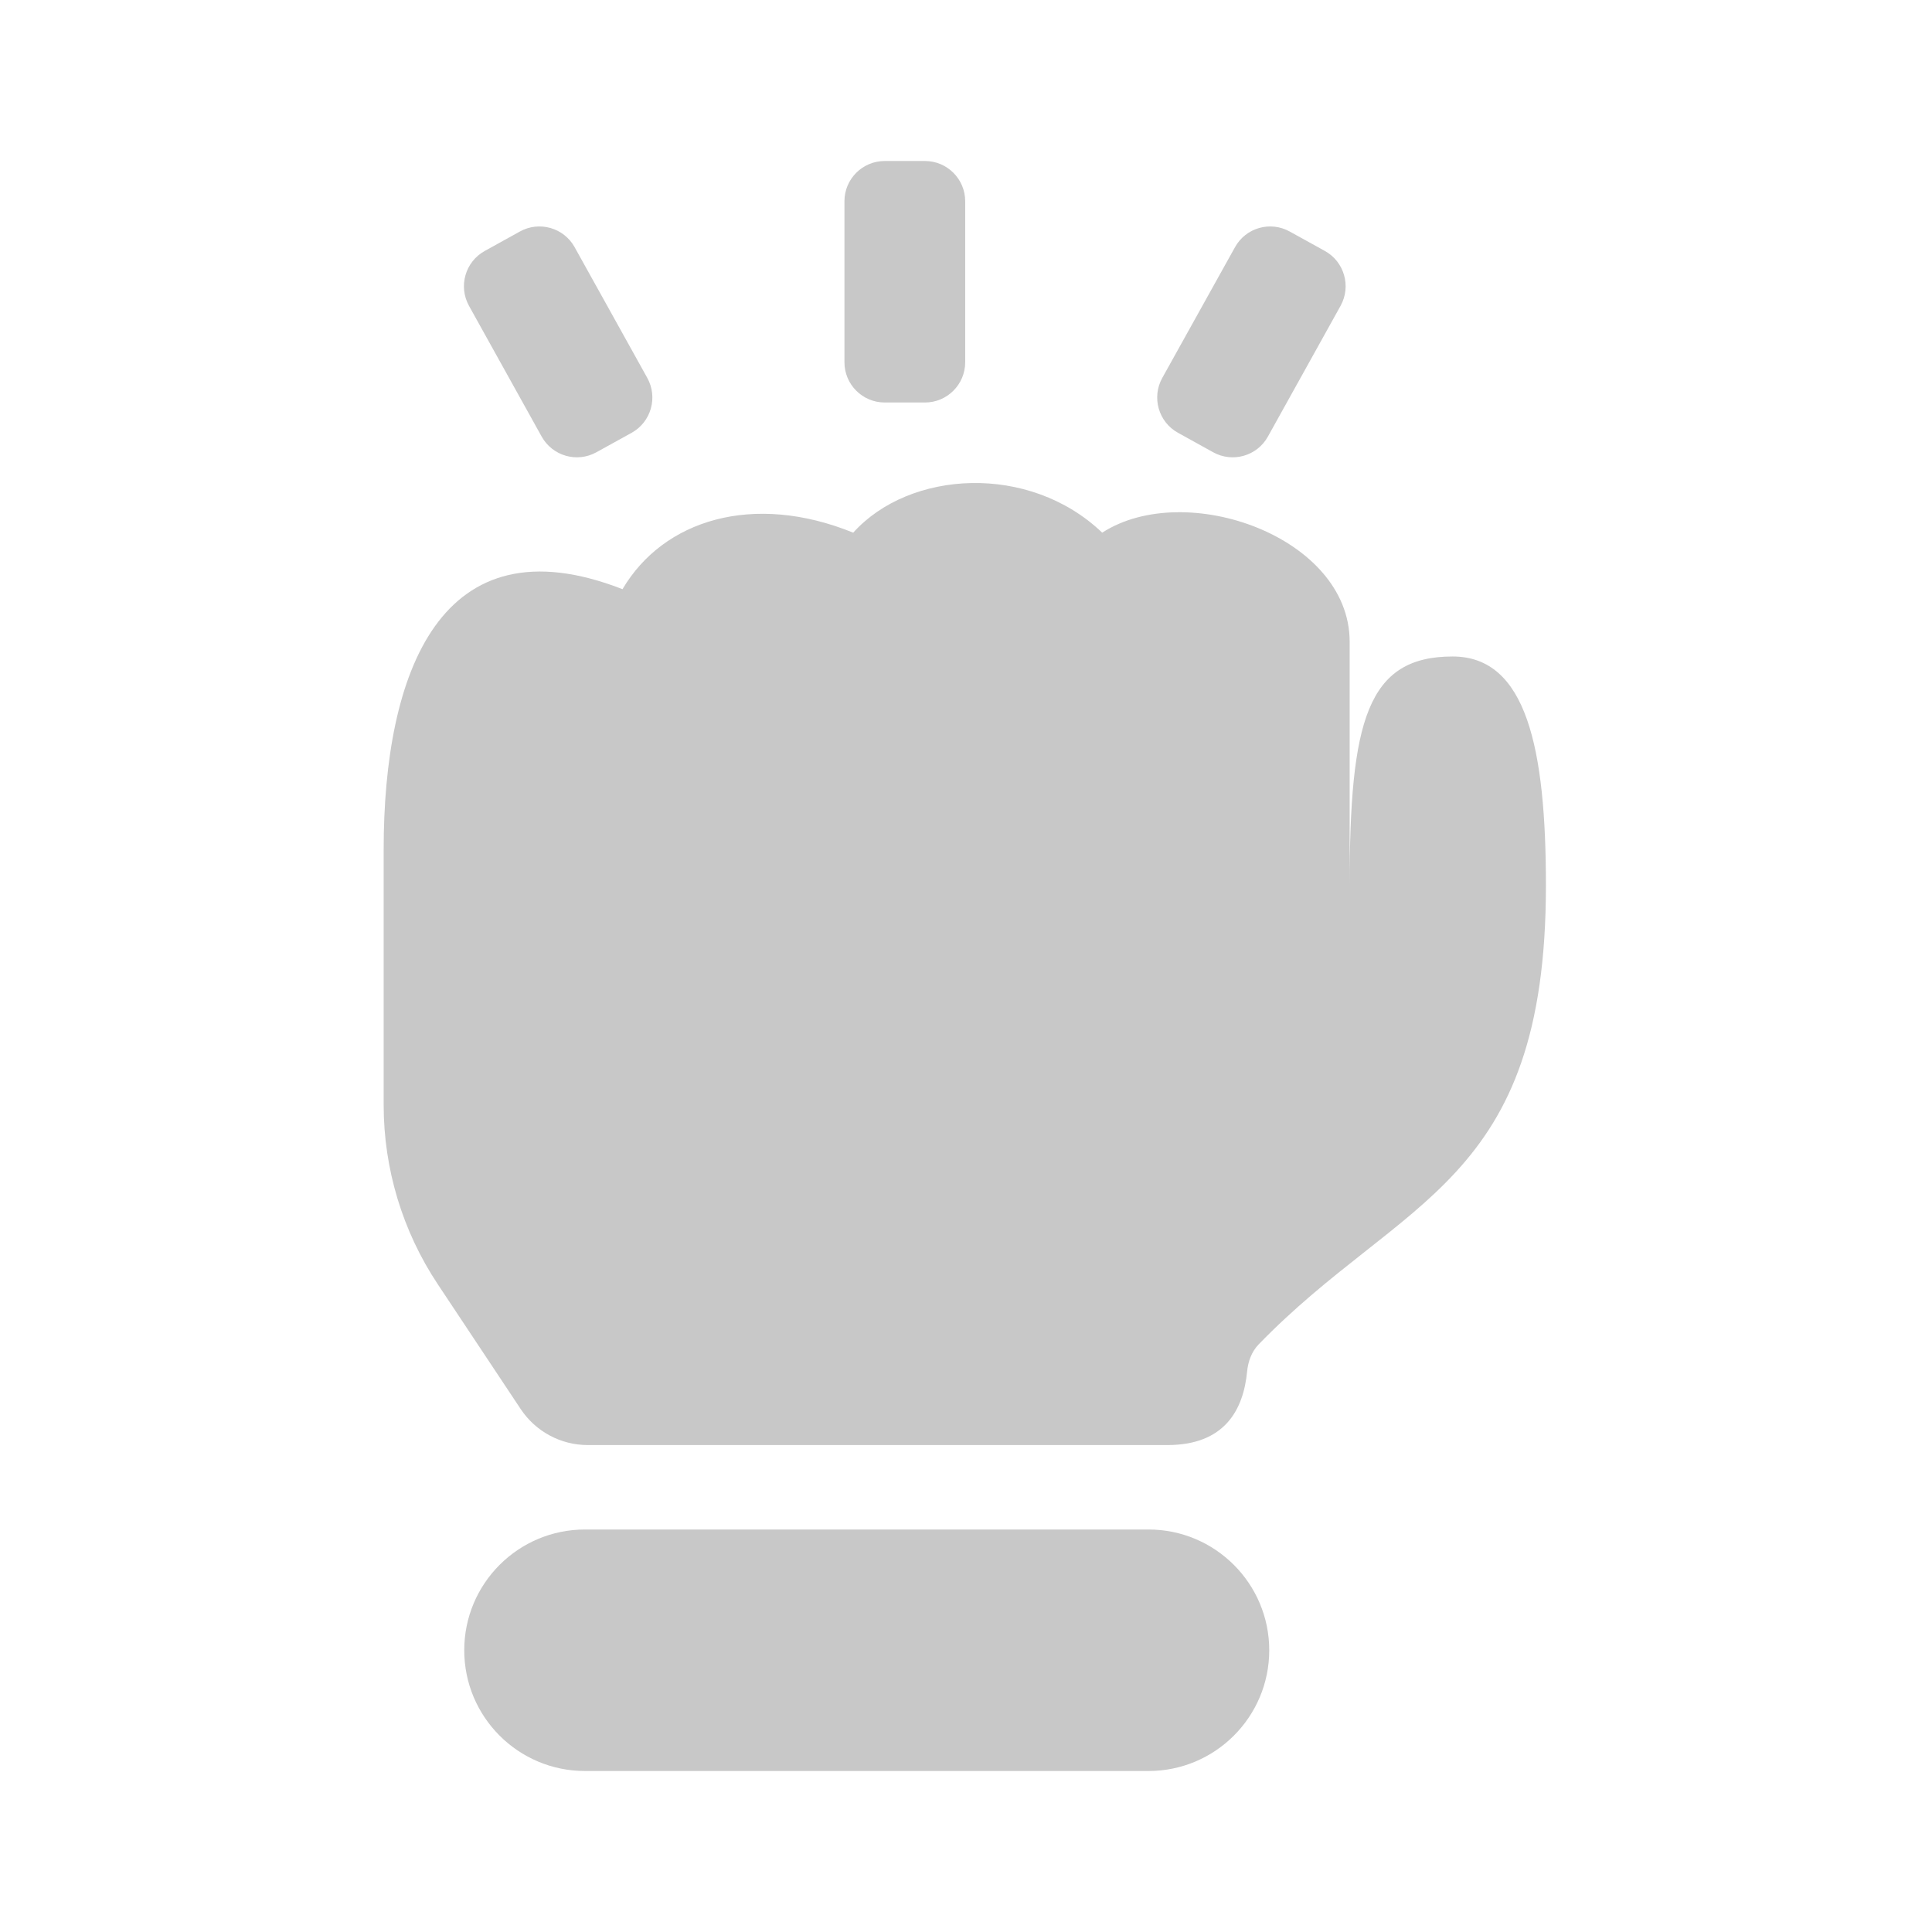
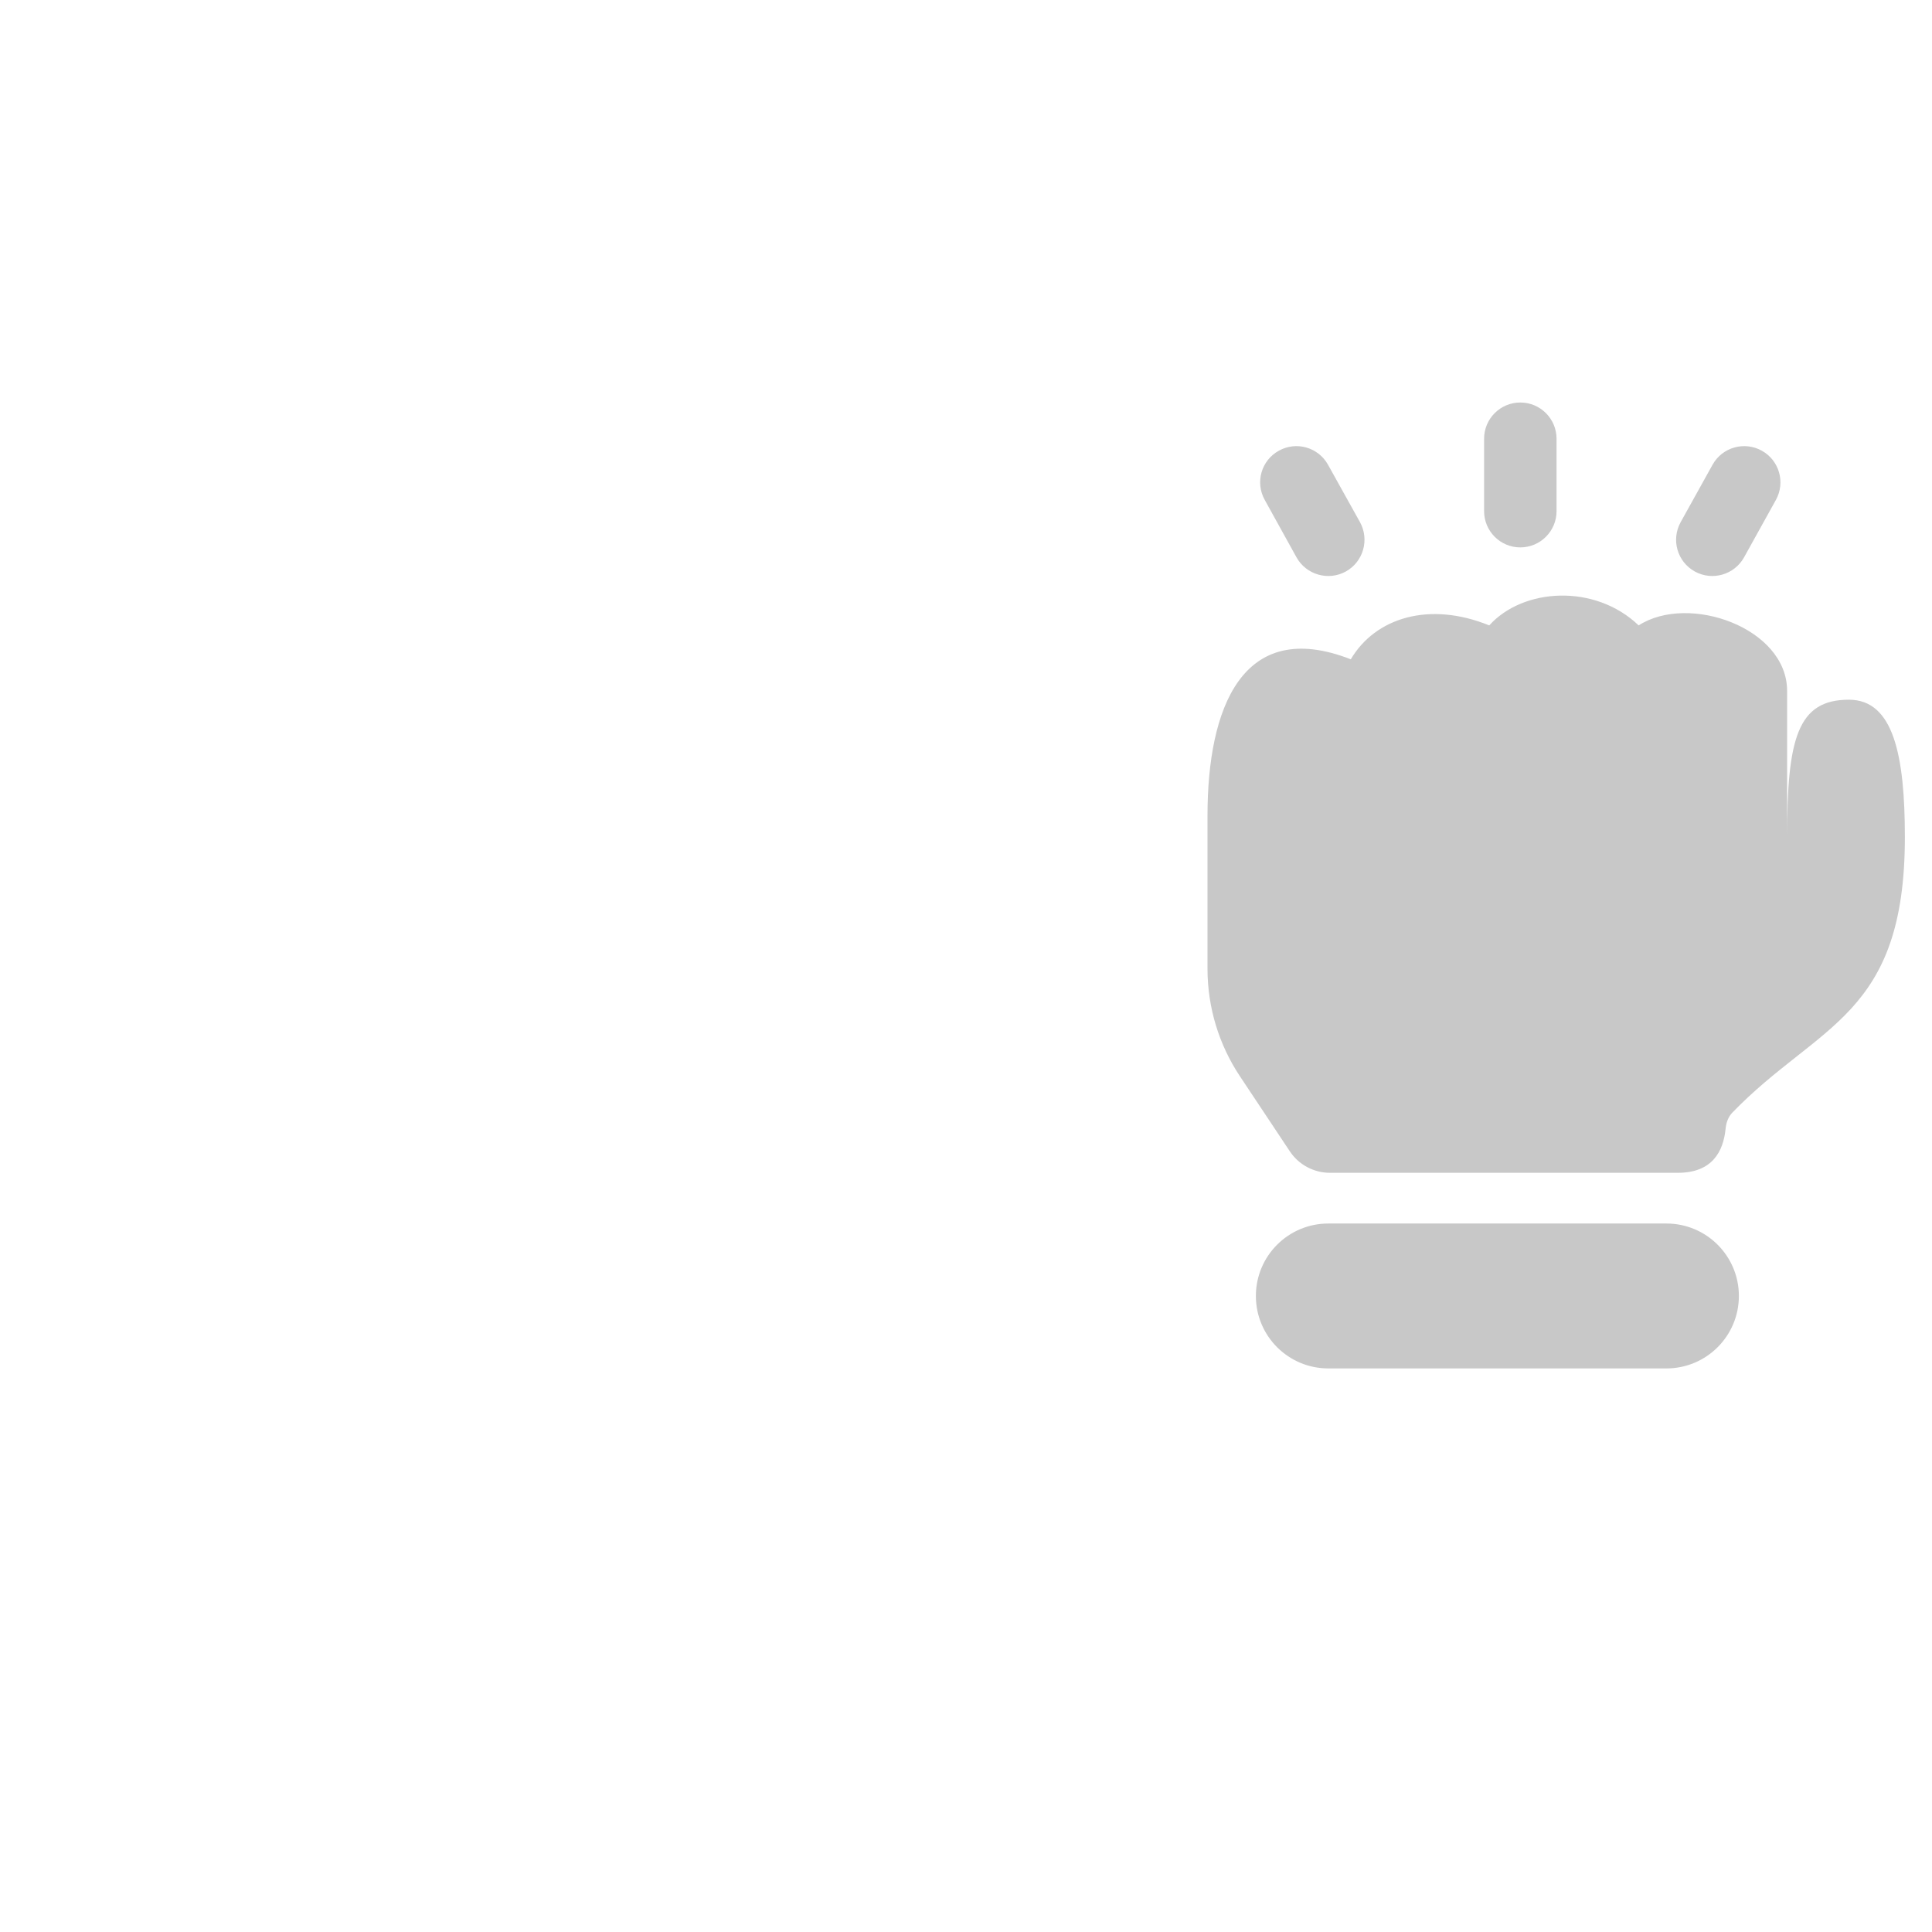
<svg xmlns="http://www.w3.org/2000/svg" width="24" height="24" viewBox="0 0 24 24" fill="none">
-   <path d="M14.267 19C15.095 19 15.767 19.672 15.767 20.5V20.5C15.767 21.328 15.095 22 14.267 22L7.267 22C6.438 22 5.767 21.328 5.767 20.5V20.5C5.767 19.672 6.438 19 7.267 19L14.267 19Z" fill="#C8C8C8" />
-   <path d="M4.766 10.552L4.766 13.727C4.766 14.519 5 15.294 5.438 15.953L6.469 17.505C6.655 17.784 6.967 17.951 7.301 17.951L14.503 17.951C15.213 17.951 15.446 17.514 15.492 17.038C15.504 16.913 15.548 16.791 15.635 16.701C17.416 14.863 19.204 14.72 19.204 11.001C19.204 9.298 18.964 8.155 18.045 8.155C16.984 8.155 16.766 8.954 16.766 11.001L16.766 7.972C16.766 6.667 14.726 5.949 13.692 6.617C12.785 5.75 11.298 5.84 10.599 6.617C9.356 6.112 8.241 6.457 7.733 7.319C5.474 6.438 4.766 8.353 4.766 10.552Z" fill="#C8C8C8" />
-   <path d="M6.458 2.876C6.699 2.742 7.004 2.829 7.138 3.07L8.041 4.695C8.175 4.937 8.088 5.242 7.847 5.376L7.409 5.618C7.168 5.752 6.864 5.665 6.729 5.424L5.826 3.799C5.692 3.557 5.779 3.252 6.021 3.118L6.458 2.876ZM15.342 3.07C15.476 2.829 15.78 2.742 16.021 2.876L16.459 3.118C16.7 3.252 16.787 3.557 16.653 3.799L15.75 5.424C15.616 5.665 15.312 5.752 15.07 5.618L14.633 5.376C14.391 5.242 14.304 4.937 14.438 4.695L15.342 3.07ZM11.49 2C11.766 2 11.99 2.224 11.99 2.5V4.5C11.99 4.776 11.766 5 11.49 5H10.99C10.714 5 10.49 4.776 10.49 4.5V2.5C10.49 2.224 10.714 2 10.99 2H11.49Z" fill="#C8C8C8" />
+   <path d="M20.701 15.199C21.198 15.199 21.601 15.602 21.601 16.099V16.099C21.601 16.596 21.198 16.999 20.701 16.999L16.501 16.999C16.003 16.999 15.601 16.596 15.601 16.099V16.099C15.601 15.602 16.003 15.199 16.501 15.199L20.701 15.199Z" fill="#C8C8C8" />
+   <path d="M15 10.13L15 12.035C15 12.51 15.14 12.975 15.403 13.37L16.022 14.301C16.133 14.469 16.321 14.569 16.521 14.569L20.843 14.569C21.269 14.569 21.408 14.306 21.436 14.021C21.443 13.946 21.469 13.873 21.522 13.819C22.59 12.716 23.663 12.631 23.663 10.399C23.663 9.377 23.519 8.692 22.968 8.692C22.331 8.692 22.2 9.171 22.2 10.399L22.2 8.582C22.2 7.799 20.977 7.368 20.356 7.769C19.812 7.248 18.919 7.303 18.5 7.769C17.755 7.466 17.085 7.673 16.78 8.19C15.425 7.661 15 8.81 15 10.13Z" fill="#C8C8C8" />
+   <path d="M15.886 5.599C16.103 5.478 16.376 5.556 16.497 5.773L16.894 6.486C17.014 6.704 16.936 6.978 16.719 7.099C16.502 7.219 16.227 7.141 16.106 6.924L15.711 6.21C15.59 5.993 15.668 5.719 15.886 5.599ZM21.274 5.773C21.395 5.556 21.669 5.478 21.886 5.599C22.103 5.719 22.181 5.993 22.061 6.21L21.665 6.924C21.544 7.141 21.27 7.219 21.053 7.099C20.835 6.978 20.757 6.704 20.878 6.486L21.274 5.773ZM18.886 5C19.134 5 19.336 5.202 19.336 5.45V6.35C19.336 6.598 19.134 6.8 18.886 6.8C18.637 6.8 18.436 6.598 18.436 6.35V5.45C18.436 5.202 18.637 5 18.886 5Z" fill="#C8C8C8" />
</svg>
